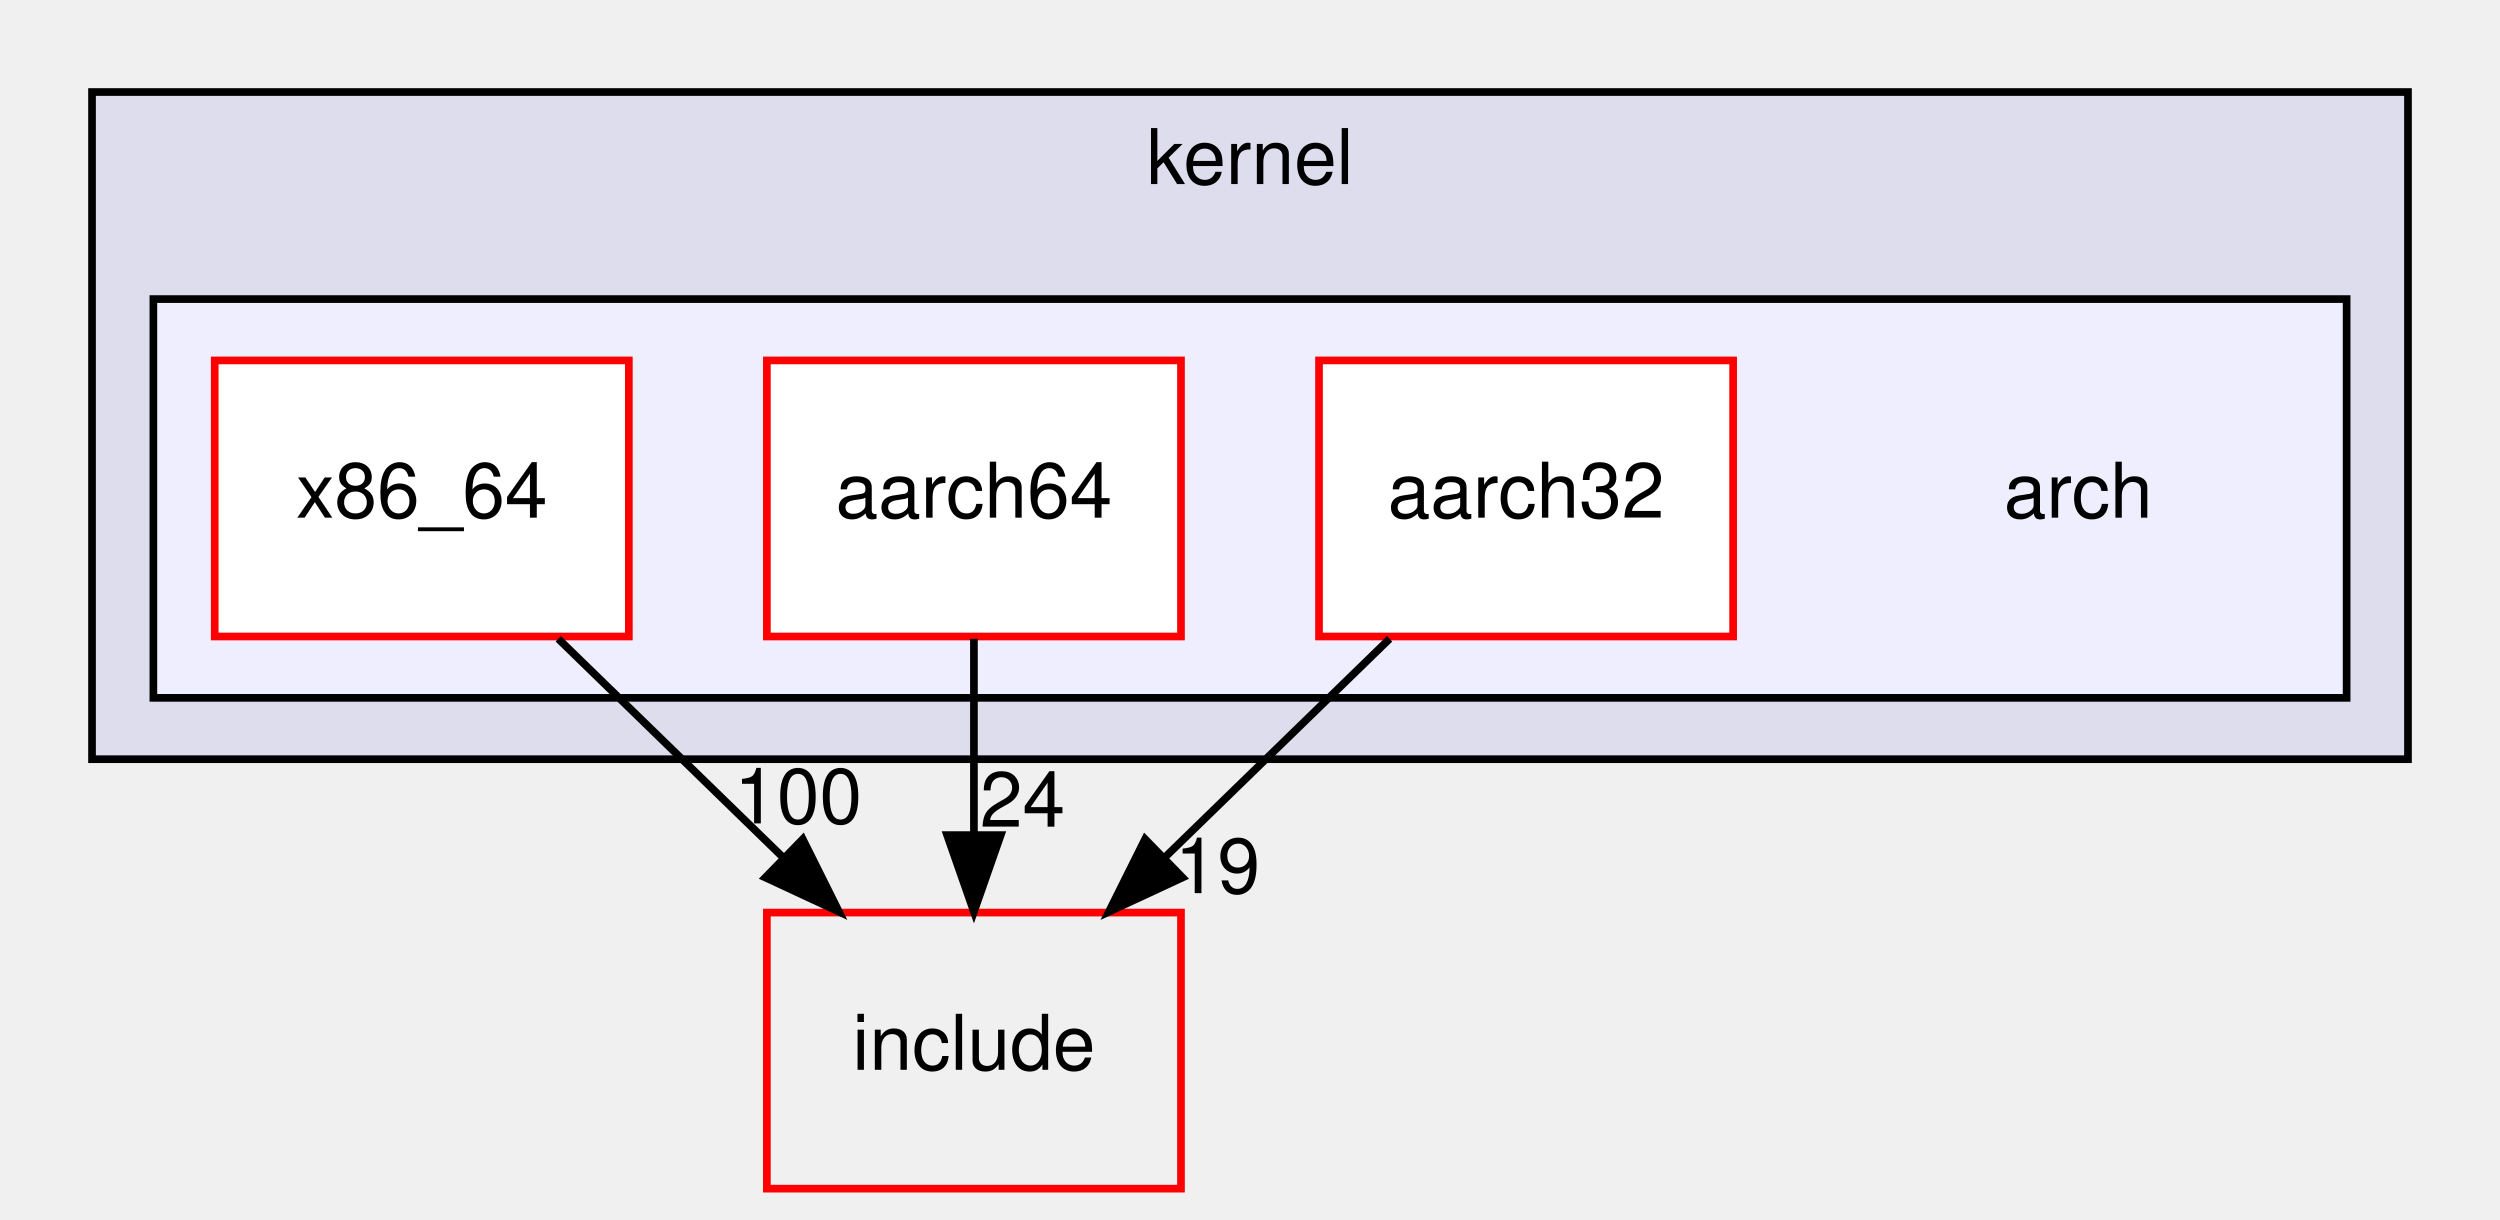
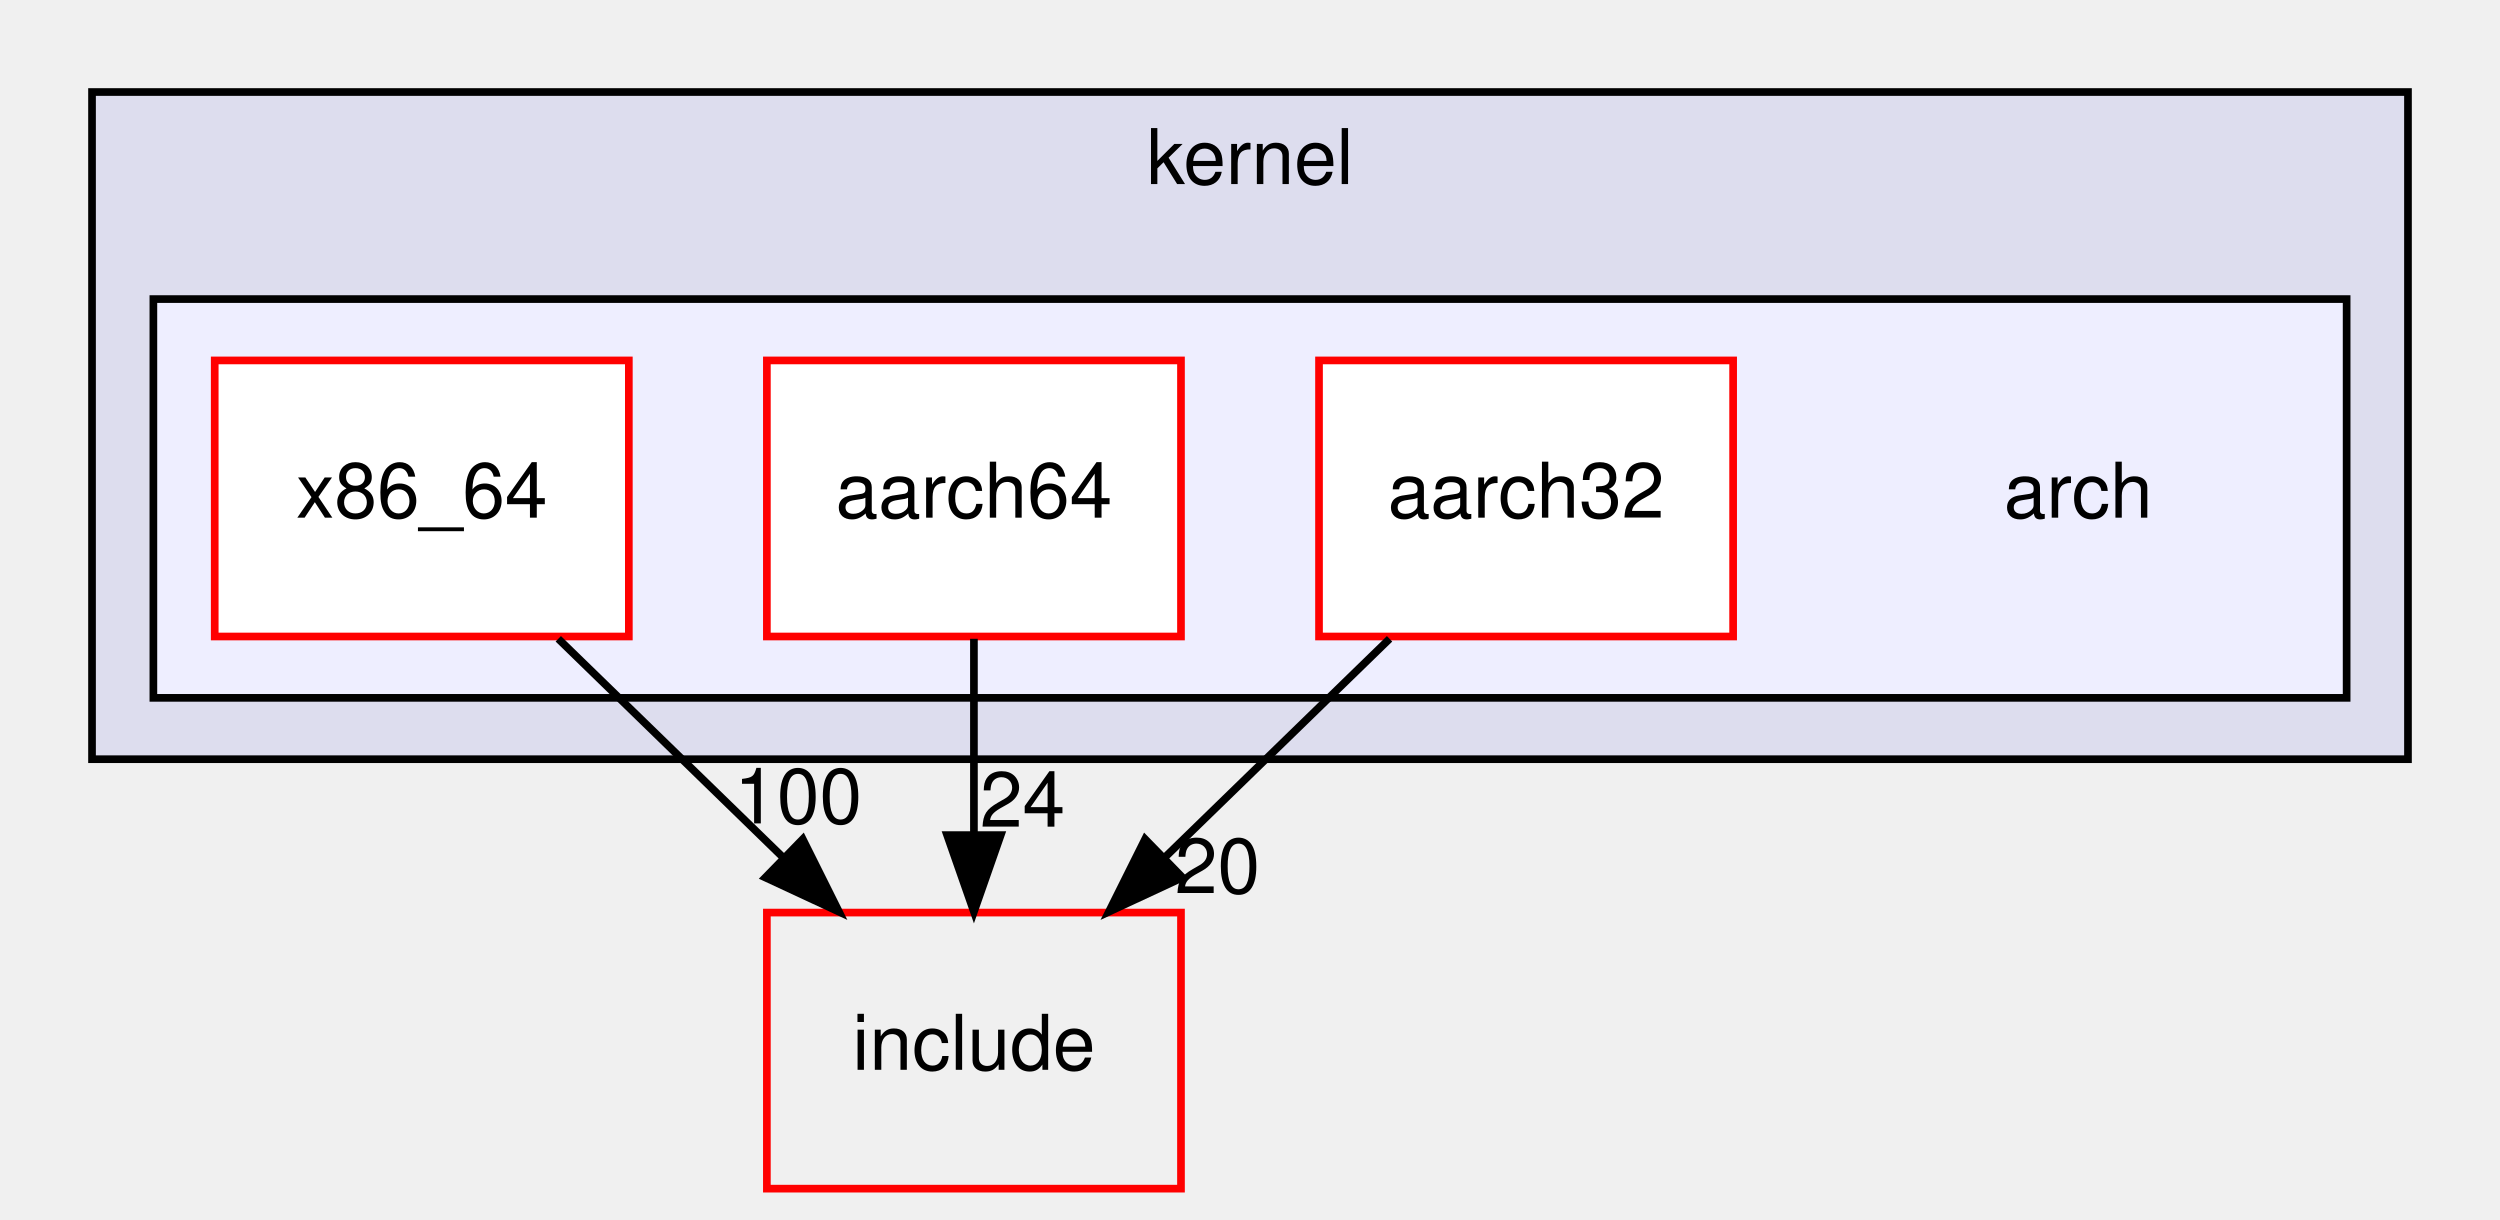
<svg xmlns="http://www.w3.org/2000/svg" xmlns:xlink="http://www.w3.org/1999/xlink" width="326pt" height="159pt" viewBox="0.00 0.00 326.00 159.00">
  <g id="graph0" class="graph" transform="scale(1 1) rotate(0) translate(4 155)">
    <g id="clust1" class="cluster">
      <g id="a_clust1">
        <a xlink:href="dir_cbd7f246bdf7dc0a50281a272327e6ed.html" target="_top" xlink:title="kernel">
          <polygon fill="#ddddee" stroke="black" points="8,-56 8,-143 310,-143 310,-56 8,-56" />
          <text text-anchor="middle" x="159" y="-131" font-family="Helvetica,sans-Serif" font-size="10.00">kernel</text>
        </a>
      </g>
    </g>
    <g id="clust2" class="cluster">
      <g id="a_clust2">
        <a xlink:href="dir_76e3dd4d2fa719e8d3b096e9aa563982.html" target="_top">
          <polygon fill="#eeeeff" stroke="black" points="16,-64 16,-116 302,-116 302,-64 16,-64" />
        </a>
      </g>
    </g>
    <g id="node1" class="node">
      <text text-anchor="middle" x="267" y="-87.5" font-family="Helvetica,sans-Serif" font-size="10.00">arch</text>
    </g>
    <g id="node2" class="node">
      <g id="a_node2">
        <a xlink:href="dir_164d9d2f5b0c525076e27a6a92d62d00.html" target="_top" xlink:title="aarch32">
          <polygon fill="white" stroke="red" points="222,-108 168,-108 168,-72 222,-72 222,-108" />
          <text text-anchor="middle" x="195" y="-87.5" font-family="Helvetica,sans-Serif" font-size="10.00">aarch32</text>
        </a>
      </g>
    </g>
    <g id="node5" class="node">
      <g id="a_node5">
        <a xlink:href="dir_d44c64559bbebec7f509842c48db8b23.html" target="_top" xlink:title="include">
          <polygon fill="none" stroke="red" points="150,-36 96,-36 96,0 150,0 150,-36" />
          <text text-anchor="middle" x="123" y="-15.5" font-family="Helvetica,sans-Serif" font-size="10.00">include</text>
        </a>
      </g>
    </g>
    <g id="edge3" class="edge">
      <path fill="none" stroke="black" d="M177.2,-71.7C168.4,-63.14 157.62,-52.66 148,-43.3" />
      <polygon fill="black" stroke="black" points="150.2,-40.57 140.59,-36.1 145.32,-45.58 150.2,-40.57" />
      <g id="a_edge3-headlabel">
-         <a xlink:href="dir_000018_000000.html" target="_top" xlink:title="19">
-           <text text-anchor="middle" x="154.76" y="-38.54" font-family="Helvetica,sans-Serif" font-size="10.00">19</text>
+         <a xlink:href="dir_000018_000000.html" target="_top" xlink:title="20">
+           <text text-anchor="middle" x="154.76" y="-38.54" font-family="Helvetica,sans-Serif" font-size="10.00">20</text>
        </a>
      </g>
    </g>
    <g id="node3" class="node">
      <g id="a_node3">
        <a xlink:href="dir_0acad8e611f5f3679e26f7f6ddf45d1c.html" target="_top" xlink:title="aarch64">
          <polygon fill="white" stroke="red" points="150,-108 96,-108 96,-72 150,-72 150,-108" />
          <text text-anchor="middle" x="123" y="-87.5" font-family="Helvetica,sans-Serif" font-size="10.00">aarch64</text>
        </a>
      </g>
    </g>
    <g id="edge1" class="edge">
      <path fill="none" stroke="black" d="M123,-71.7C123,-63.98 123,-54.71 123,-46.11" />
      <polygon fill="black" stroke="black" points="126.5,-46.1 123,-36.1 119.5,-46.1 126.5,-46.1" />
      <g id="a_edge1-headlabel">
        <a xlink:href="dir_000019_000000.html" target="_top" xlink:title="24">
          <text text-anchor="middle" x="129.34" y="-47.2" font-family="Helvetica,sans-Serif" font-size="10.00">24</text>
        </a>
      </g>
    </g>
    <g id="node4" class="node">
      <g id="a_node4">
        <a xlink:href="dir_7c4c796ec9937bed8074dafcec3d25e4.html" target="_top" xlink:title="x86_64">
          <polygon fill="white" stroke="red" points="78,-108 24,-108 24,-72 78,-72 78,-108" />
          <text text-anchor="middle" x="51" y="-87.5" font-family="Helvetica,sans-Serif" font-size="10.00">x86_64</text>
        </a>
      </g>
    </g>
    <g id="edge2" class="edge">
      <path fill="none" stroke="black" d="M68.8,-71.7C77.6,-63.14 88.38,-52.66 98,-43.3" />
      <polygon fill="black" stroke="black" points="100.68,-45.58 105.41,-36.1 95.8,-40.57 100.68,-45.58" />
      <g id="a_edge2-headlabel">
        <a xlink:href="dir_000020_000000.html" target="_top" xlink:title="100">
          <text text-anchor="middle" x="100.08" y="-47.63" font-family="Helvetica,sans-Serif" font-size="10.00">100</text>
        </a>
      </g>
    </g>
  </g>
</svg>
